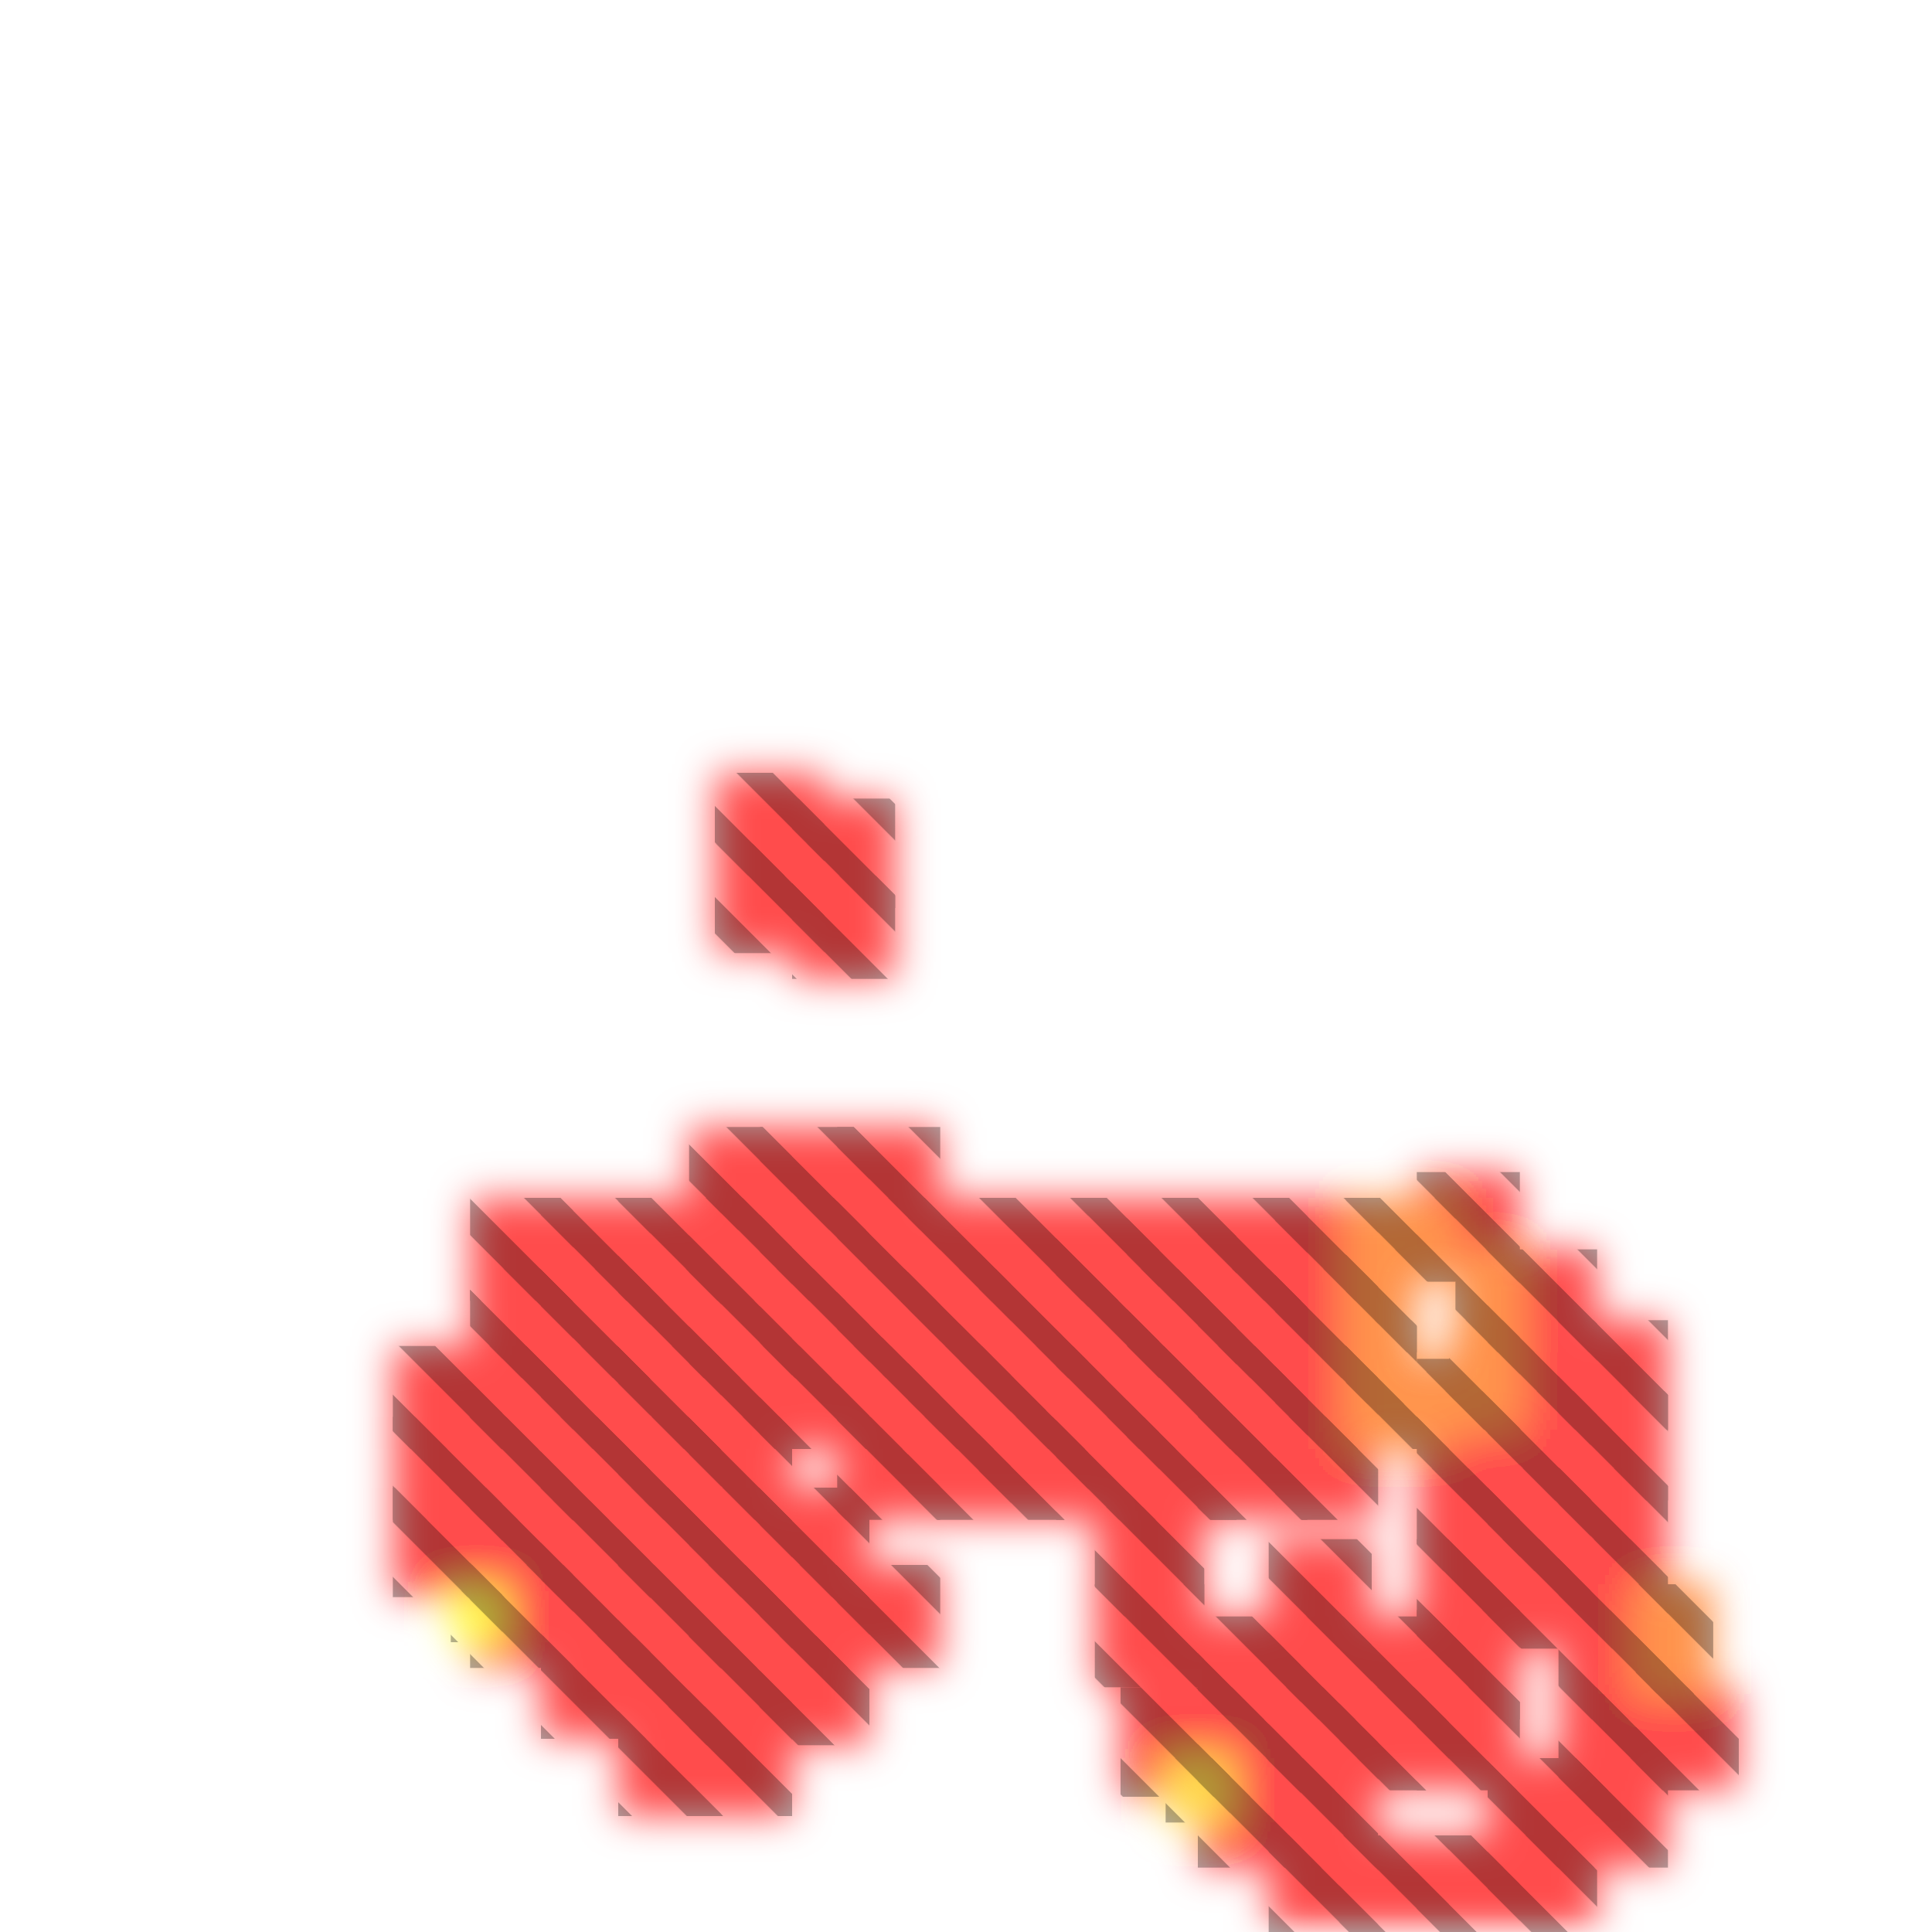
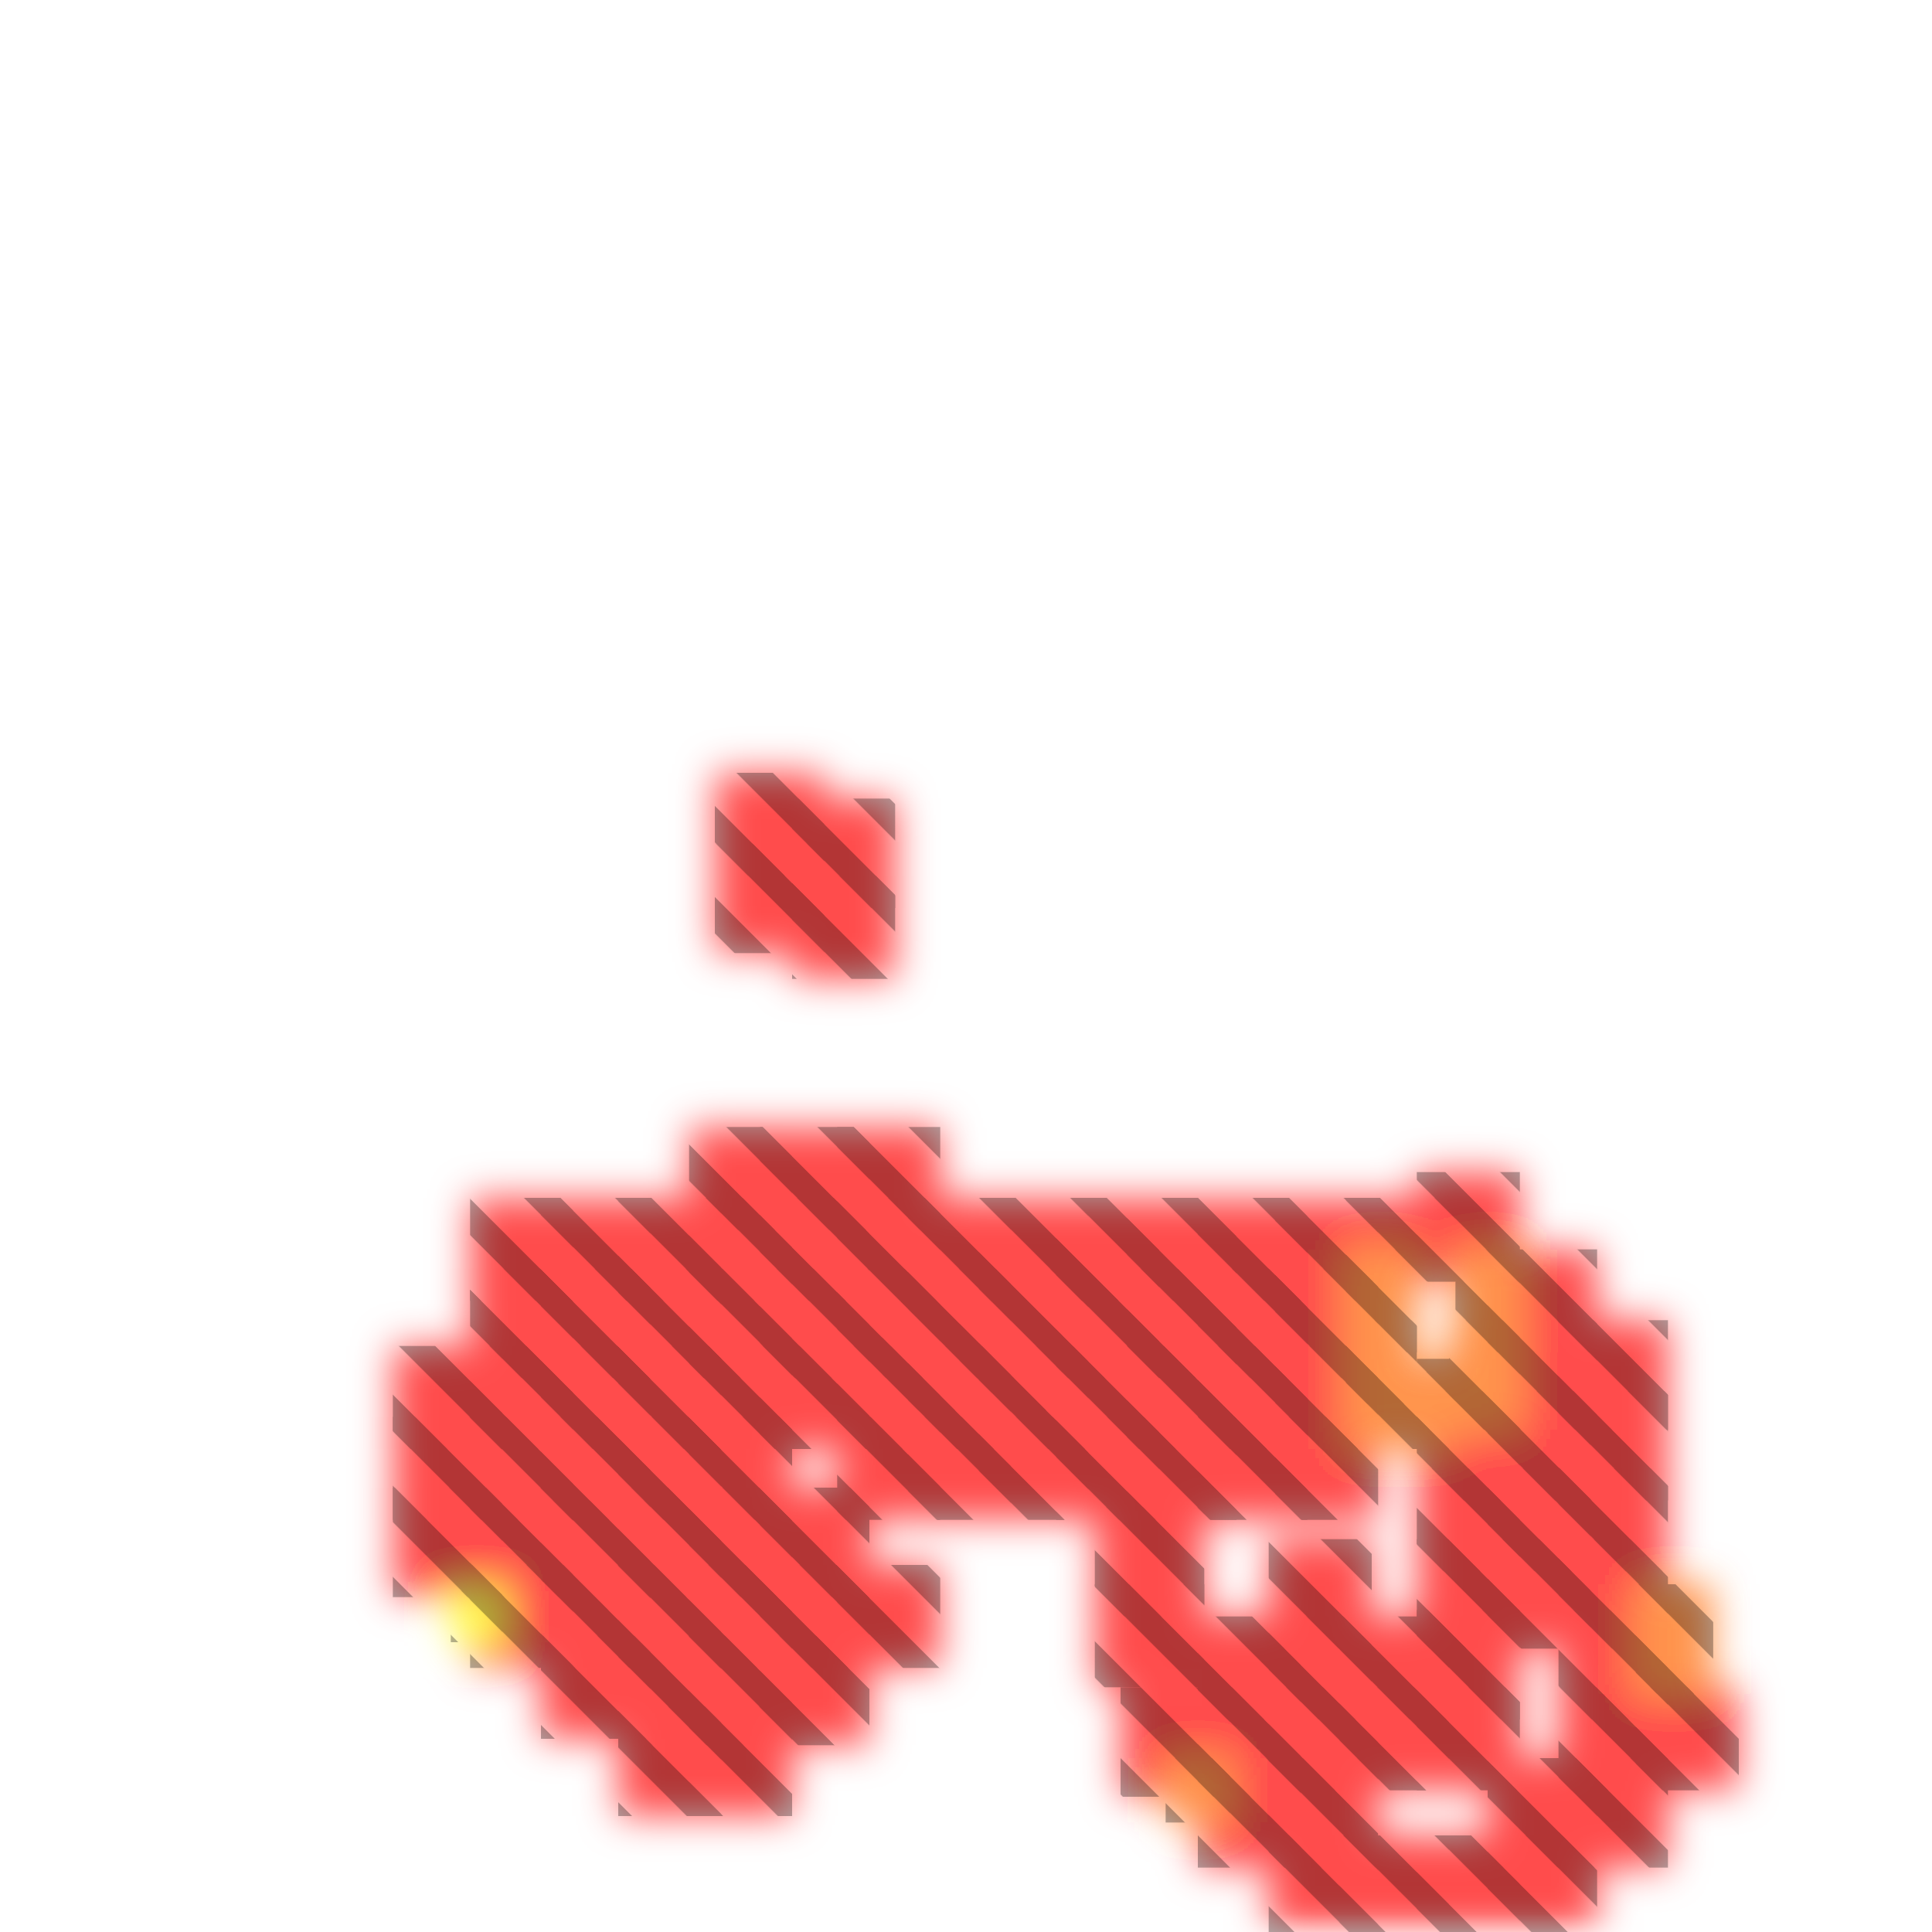
<svg xmlns="http://www.w3.org/2000/svg" width="300" height="300" viewBox="0 0 300 300" class="creatureMap" style="position:absolute;">
  <defs>
    <filter id="blur" x="-30%" y="-30%" width="160%" height="160%">
      <feGaussianBlur stdDeviation="3" />
    </filter>
    <pattern id="pattern-untameable" width="10" height="10" patternTransform="rotate(135)" patternUnits="userSpaceOnUse">
      <rect width="4" height="10" fill="black" />
    </pattern>
    <filter id="groupStroke">
      <feFlood result="outsideColor" flood-color="black" />
      <feMorphology in="SourceAlpha" operator="dilate" radius="2" />
      <feComposite result="strokeoutline1" in="outsideColor" operator="in" />
      <feComposite result="strokeoutline2" in="strokeoutline1" in2="SourceAlpha" operator="out" />
      <feGaussianBlur in="strokeoutline2" result="strokeblur" stdDeviation="1" />
    </filter>
    <style>
            .spawningMap-very-common { fill: #0F0; }
            .spawningMap-common { fill: #B2FF00; }
            .spawningMap-uncommon { fill: #FF0; }
            .spawningMap-very-uncommon { fill: #FC0; }
            .spawningMap-rare { fill: #F60; }
            .spawningMap-very-rare { fill: #F00; }
            .spawning-map-point { stroke:black; stroke-width:1; }
        </style>
  </defs>
  <g filter="url(#blur)" opacity="0.7">
    <g class="spawningMap-very-rare">
      <rect x="123" y="124" width="16" height="17" />
      <rect x="84" y="220" width="17" height="16" />
      <rect x="107" y="220" width="16" height="16" />
      <rect x="96" y="209" width="16" height="16" />
      <rect x="96" y="197" width="16" height="17" />
      <rect x="96" y="186" width="16" height="16" />
      <rect x="96" y="220" width="16" height="16" />
      <rect x="84" y="209" width="17" height="16" />
      <rect x="84" y="197" width="17" height="17" />
      <rect x="84" y="186" width="17" height="16" />
      <rect x="164" y="220" width="16" height="16" />
      <rect x="152" y="220" width="17" height="16" />
      <rect x="141" y="220" width="16" height="16" />
      <rect x="130" y="220" width="16" height="16" />
      <rect x="73" y="220" width="16" height="16" />
      <rect x="61" y="220" width="17" height="16" />
      <rect x="107" y="231" width="16" height="17" />
      <rect x="130" y="209" width="16" height="16" />
      <rect x="130" y="197" width="16" height="17" />
      <rect x="118" y="209" width="17" height="16" />
      <rect x="96" y="231" width="16" height="17" />
      <rect x="84" y="233" width="17" height="17" />
      <rect x="73" y="231" width="16" height="17" />
      <rect x="61" y="231" width="17" height="17" />
      <rect x="107" y="243" width="16" height="16" />
      <rect x="96" y="243" width="16" height="16" />
      <rect x="84" y="243" width="17" height="16" />
      <rect x="118" y="197" width="17" height="17" />
      <rect x="73" y="243" width="16" height="16" />
      <rect x="118" y="186" width="17" height="16" />
      <rect x="118" y="175" width="17" height="16" />
      <rect x="73" y="209" width="16" height="16" />
      <rect x="73" y="197" width="16" height="17" />
      <rect x="73" y="186" width="16" height="16" />
      <rect x="61" y="209" width="17" height="16" />
      <rect x="198" y="197" width="16" height="17" />
      <rect x="186" y="197" width="17" height="17" />
      <rect x="175" y="197" width="17" height="17" />
      <rect x="198" y="186" width="16" height="16" />
      <rect x="186" y="186" width="17" height="16" />
      <rect x="175" y="186" width="17" height="16" />
      <rect x="164" y="209" width="16" height="16" />
      <rect x="164" y="197" width="16" height="17" />
      <rect x="107" y="254" width="16" height="17" />
      <rect x="96" y="254" width="16" height="17" />
      <rect x="84" y="254" width="17" height="16" />
      <rect x="107" y="265" width="16" height="17" />
      <rect x="96" y="265" width="16" height="17" />
      <rect x="118" y="231" width="17" height="17" />
      <rect x="118" y="243" width="17" height="16" />
      <rect x="118" y="254" width="17" height="17" />
      <rect x="130" y="243" width="16" height="16" />
      <rect x="186" y="251" width="16" height="16" />
      <rect x="186" y="262" width="16" height="17" />
      <rect x="186" y="273" width="16" height="17" />
      <rect x="174" y="262" width="17" height="17" />
      <rect x="170" y="234" width="17" height="17" />
      <rect x="170" y="246" width="17" height="16" />
      <rect x="198" y="220" width="16" height="16" />
      <rect x="186" y="220" width="17" height="16" />
      <rect x="198" y="209" width="16" height="16" />
      <rect x="186" y="209" width="17" height="16" />
      <rect x="175" y="209" width="17" height="16" />
      <rect x="231" y="205" width="17" height="17" />
      <rect x="242" y="205" width="17" height="17" />
      <rect x="242" y="216" width="17" height="17" />
      <rect x="242" y="228" width="17" height="16" />
      <rect x="242" y="239" width="17" height="17" />
      <rect x="242" y="250" width="17" height="17" />
      <rect x="242" y="262" width="17" height="16" />
      <rect x="254" y="262" width="16" height="16" />
      <rect x="242" y="273" width="17" height="17" />
      <rect x="231" y="273" width="17" height="17" />
      <rect x="231" y="285" width="17" height="15" />
      <rect x="220" y="285" width="16" height="15" />
      <rect x="208" y="285" width="17" height="15" />
      <rect x="197" y="285" width="17" height="15" />
      <rect x="197" y="273" width="17" height="17" />
      <rect x="175" y="220" width="17" height="16" />
      <rect x="197" y="262" width="17" height="16" />
      <rect x="208" y="262" width="17" height="16" />
      <rect x="220" y="262" width="16" height="16" />
      <rect x="107" y="209" width="16" height="16" />
      <rect x="220" y="250" width="16" height="17" />
      <rect x="220" y="239" width="16" height="17" />
      <rect x="231" y="239" width="16" height="17" />
      <rect x="231" y="228" width="16" height="16" />
      <rect x="231" y="216" width="16" height="17" />
      <rect x="220" y="216" width="16" height="17" />
      <rect x="220" y="228" width="16" height="16" />
      <rect x="197" y="239" width="16" height="17" />
      <rect x="197" y="251" width="16" height="16" />
      <rect x="107" y="197" width="16" height="17" />
      <rect x="208" y="251" width="17" height="16" />
      <rect x="164" y="186" width="16" height="16" />
      <rect x="152" y="209" width="17" height="16" />
      <rect x="152" y="197" width="17" height="17" />
      <rect x="152" y="186" width="17" height="16" />
      <rect x="141" y="197" width="16" height="17" />
      <rect x="141" y="186" width="16" height="16" />
      <rect x="130" y="186" width="16" height="16" />
      <rect x="130" y="175" width="16" height="16" />
+       <rect x="209" y="186" width="17" height="13" />
      <rect x="220" y="182" width="16" height="17" />
      <rect x="231" y="194" width="17" height="16" />
      <rect x="141" y="209" width="16" height="16" />
      <rect x="137" y="202" width="17" height="17" />
      <rect x="149" y="202" width="16" height="17" />
      <rect x="111" y="120" width="17" height="16" />
      <rect x="111" y="131" width="17" height="17" />
      <rect x="123" y="136" width="16" height="16" />
      <rect x="107" y="186" width="16" height="16" />
      <rect x="107" y="175" width="16" height="16" />
    </g>
    <g class="spawningMap-rare">
+       <rect x="181" y="273" width="10" height="10" />
      <rect x="209" y="213" width="17" height="12" />
      <rect x="225" y="205" width="11" height="17" />
      <rect x="254" y="246" width="12" height="17" />
      <rect x="220" y="211" width="11" height="11" />
      <rect x="254" y="246" width="12" height="17" />
      <rect x="209" y="194" width="11" height="16" />
-       <rect x="209" y="186" width="17" height="13" />
      <rect x="226" y="194" width="10" height="16" />
      <rect x="209" y="205" width="11" height="13" />
-     </g>
-     <g class="spawningMap-very-uncommon">
-       <rect x="181" y="273" width="10" height="10" />
    </g>
    <g class="spawningMap-uncommon">
      <rect x="70" y="247" width="8" height="8" />
    </g>
  </g>
  <g fill="url(#pattern-untameable)" opacity="0.3">
    <rect x="123" y="124" width="16" height="17" />
    <rect x="84" y="220" width="17" height="16" />
    <rect x="107" y="220" width="16" height="16" />
    <rect x="96" y="209" width="16" height="16" />
    <rect x="96" y="197" width="16" height="17" />
    <rect x="96" y="186" width="16" height="16" />
    <rect x="96" y="220" width="16" height="16" />
    <rect x="84" y="209" width="17" height="16" />
    <rect x="84" y="197" width="17" height="17" />
    <rect x="84" y="186" width="17" height="16" />
    <rect x="164" y="220" width="16" height="16" />
    <rect x="152" y="220" width="17" height="16" />
    <rect x="141" y="220" width="16" height="16" />
    <rect x="130" y="220" width="16" height="16" />
    <rect x="73" y="220" width="16" height="16" />
    <rect x="61" y="220" width="17" height="16" />
    <rect x="107" y="231" width="16" height="17" />
    <rect x="130" y="209" width="16" height="16" />
    <rect x="130" y="197" width="16" height="17" />
    <rect x="118" y="209" width="17" height="16" />
    <rect x="96" y="231" width="16" height="17" />
    <rect x="84" y="233" width="17" height="17" />
    <rect x="73" y="231" width="16" height="17" />
    <rect x="61" y="231" width="17" height="17" />
    <rect x="107" y="243" width="16" height="16" />
    <rect x="96" y="243" width="16" height="16" />
    <rect x="84" y="243" width="17" height="16" />
    <rect x="118" y="197" width="17" height="17" />
    <rect x="73" y="243" width="16" height="16" />
    <rect x="118" y="186" width="17" height="16" />
    <rect x="118" y="175" width="17" height="16" />
    <rect x="73" y="209" width="16" height="16" />
    <rect x="73" y="197" width="16" height="17" />
    <rect x="73" y="186" width="16" height="16" />
    <rect x="61" y="209" width="17" height="16" />
    <rect x="198" y="197" width="16" height="17" />
    <rect x="186" y="197" width="17" height="17" />
    <rect x="175" y="197" width="17" height="17" />
    <rect x="198" y="186" width="16" height="16" />
    <rect x="186" y="186" width="17" height="16" />
    <rect x="175" y="186" width="17" height="16" />
    <rect x="164" y="209" width="16" height="16" />
    <rect x="164" y="197" width="16" height="17" />
    <rect x="107" y="254" width="16" height="17" />
    <rect x="96" y="254" width="16" height="17" />
    <rect x="84" y="254" width="17" height="16" />
    <rect x="107" y="265" width="16" height="17" />
    <rect x="96" y="265" width="16" height="17" />
    <rect x="118" y="231" width="17" height="17" />
    <rect x="118" y="243" width="17" height="16" />
    <rect x="118" y="254" width="17" height="17" />
    <rect x="130" y="243" width="16" height="16" />
    <rect x="186" y="251" width="16" height="16" />
    <rect x="186" y="262" width="16" height="17" />
    <rect x="186" y="273" width="16" height="17" />
    <rect x="174" y="262" width="17" height="17" />
    <rect x="170" y="234" width="17" height="17" />
    <rect x="170" y="246" width="17" height="16" />
    <rect x="198" y="220" width="16" height="16" />
    <rect x="186" y="220" width="17" height="16" />
    <rect x="198" y="209" width="16" height="16" />
    <rect x="186" y="209" width="17" height="16" />
    <rect x="175" y="209" width="17" height="16" />
    <rect x="231" y="205" width="17" height="17" />
    <rect x="242" y="205" width="17" height="17" />
    <rect x="242" y="216" width="17" height="17" />
    <rect x="242" y="228" width="17" height="16" />
    <rect x="242" y="239" width="17" height="17" />
    <rect x="242" y="250" width="17" height="17" />
    <rect x="242" y="262" width="17" height="16" />
    <rect x="254" y="262" width="16" height="16" />
    <rect x="242" y="273" width="17" height="17" />
    <rect x="231" y="273" width="17" height="17" />
    <rect x="231" y="285" width="17" height="15" />
    <rect x="220" y="285" width="16" height="15" />
    <rect x="208" y="285" width="17" height="15" />
    <rect x="197" y="285" width="17" height="15" />
    <rect x="197" y="273" width="17" height="17" />
    <rect x="175" y="220" width="17" height="16" />
    <rect x="197" y="262" width="17" height="16" />
    <rect x="208" y="262" width="17" height="16" />
    <rect x="220" y="262" width="16" height="16" />
    <rect x="107" y="209" width="16" height="16" />
    <rect x="220" y="250" width="16" height="17" />
    <rect x="220" y="239" width="16" height="17" />
    <rect x="231" y="239" width="16" height="17" />
    <rect x="231" y="228" width="16" height="16" />
    <rect x="231" y="216" width="16" height="17" />
    <rect x="220" y="216" width="16" height="17" />
    <rect x="220" y="228" width="16" height="16" />
    <rect x="197" y="239" width="16" height="17" />
    <rect x="197" y="251" width="16" height="16" />
    <rect x="107" y="197" width="16" height="17" />
    <rect x="208" y="251" width="17" height="16" />
    <rect x="164" y="186" width="16" height="16" />
    <rect x="152" y="209" width="17" height="16" />
    <rect x="152" y="197" width="17" height="17" />
    <rect x="152" y="186" width="17" height="16" />
    <rect x="141" y="197" width="16" height="17" />
    <rect x="141" y="186" width="16" height="16" />
    <rect x="130" y="186" width="16" height="16" />
    <rect x="130" y="175" width="16" height="16" />
+     <rect x="209" y="186" width="17" height="13" />
    <rect x="220" y="182" width="16" height="17" />
    <rect x="231" y="194" width="17" height="16" />
    <rect x="141" y="209" width="16" height="16" />
    <rect x="137" y="202" width="17" height="17" />
    <rect x="149" y="202" width="16" height="17" />
    <rect x="111" y="120" width="17" height="16" />
    <rect x="111" y="131" width="17" height="17" />
    <rect x="123" y="136" width="16" height="16" />
    <rect x="107" y="186" width="16" height="16" />
    <rect x="107" y="175" width="16" height="16" />
+     <rect x="181" y="273" width="10" height="10" />
    <rect x="209" y="213" width="17" height="12" />
    <rect x="225" y="205" width="11" height="17" />
    <rect x="254" y="246" width="12" height="17" />
    <rect x="220" y="211" width="11" height="11" />
    <rect x="254" y="246" width="12" height="17" />
    <rect x="209" y="194" width="11" height="16" />
-     <rect x="209" y="186" width="17" height="13" />
    <rect x="226" y="194" width="10" height="16" />
    <rect x="209" y="205" width="11" height="13" />
-     <rect x="181" y="273" width="10" height="10" />
    <rect x="70" y="247" width="8" height="8" />
  </g>
</svg>
